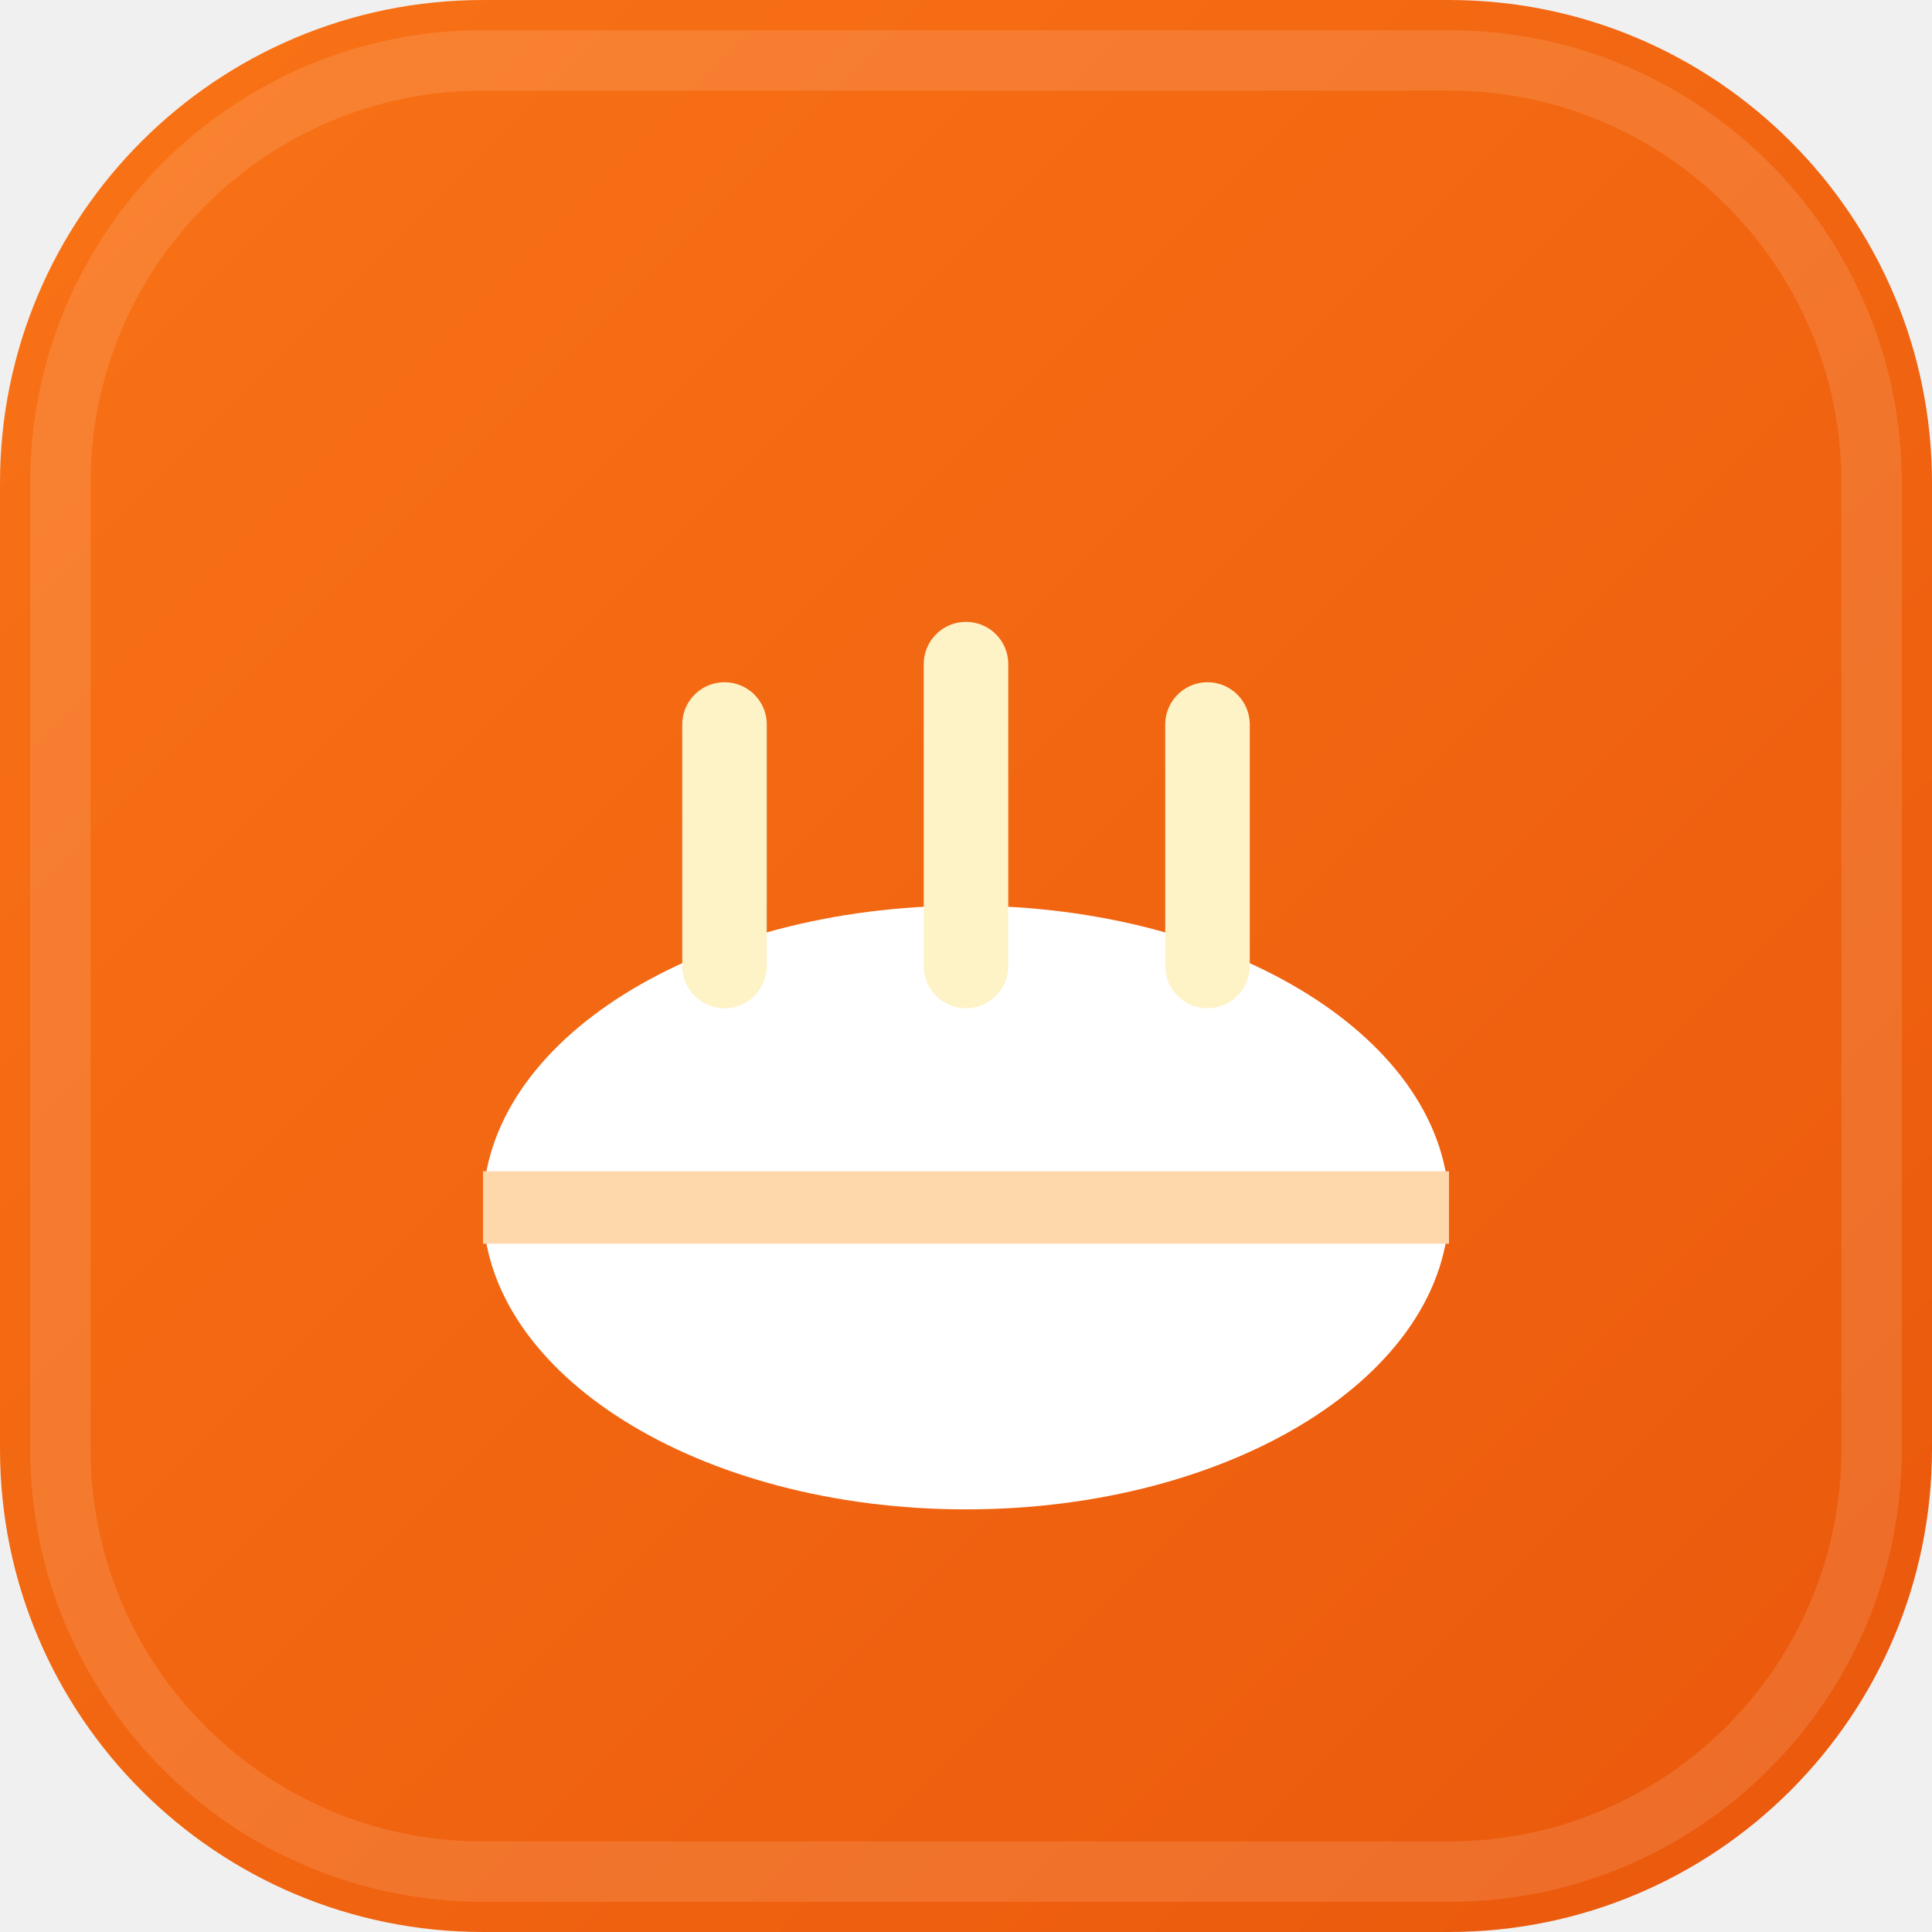
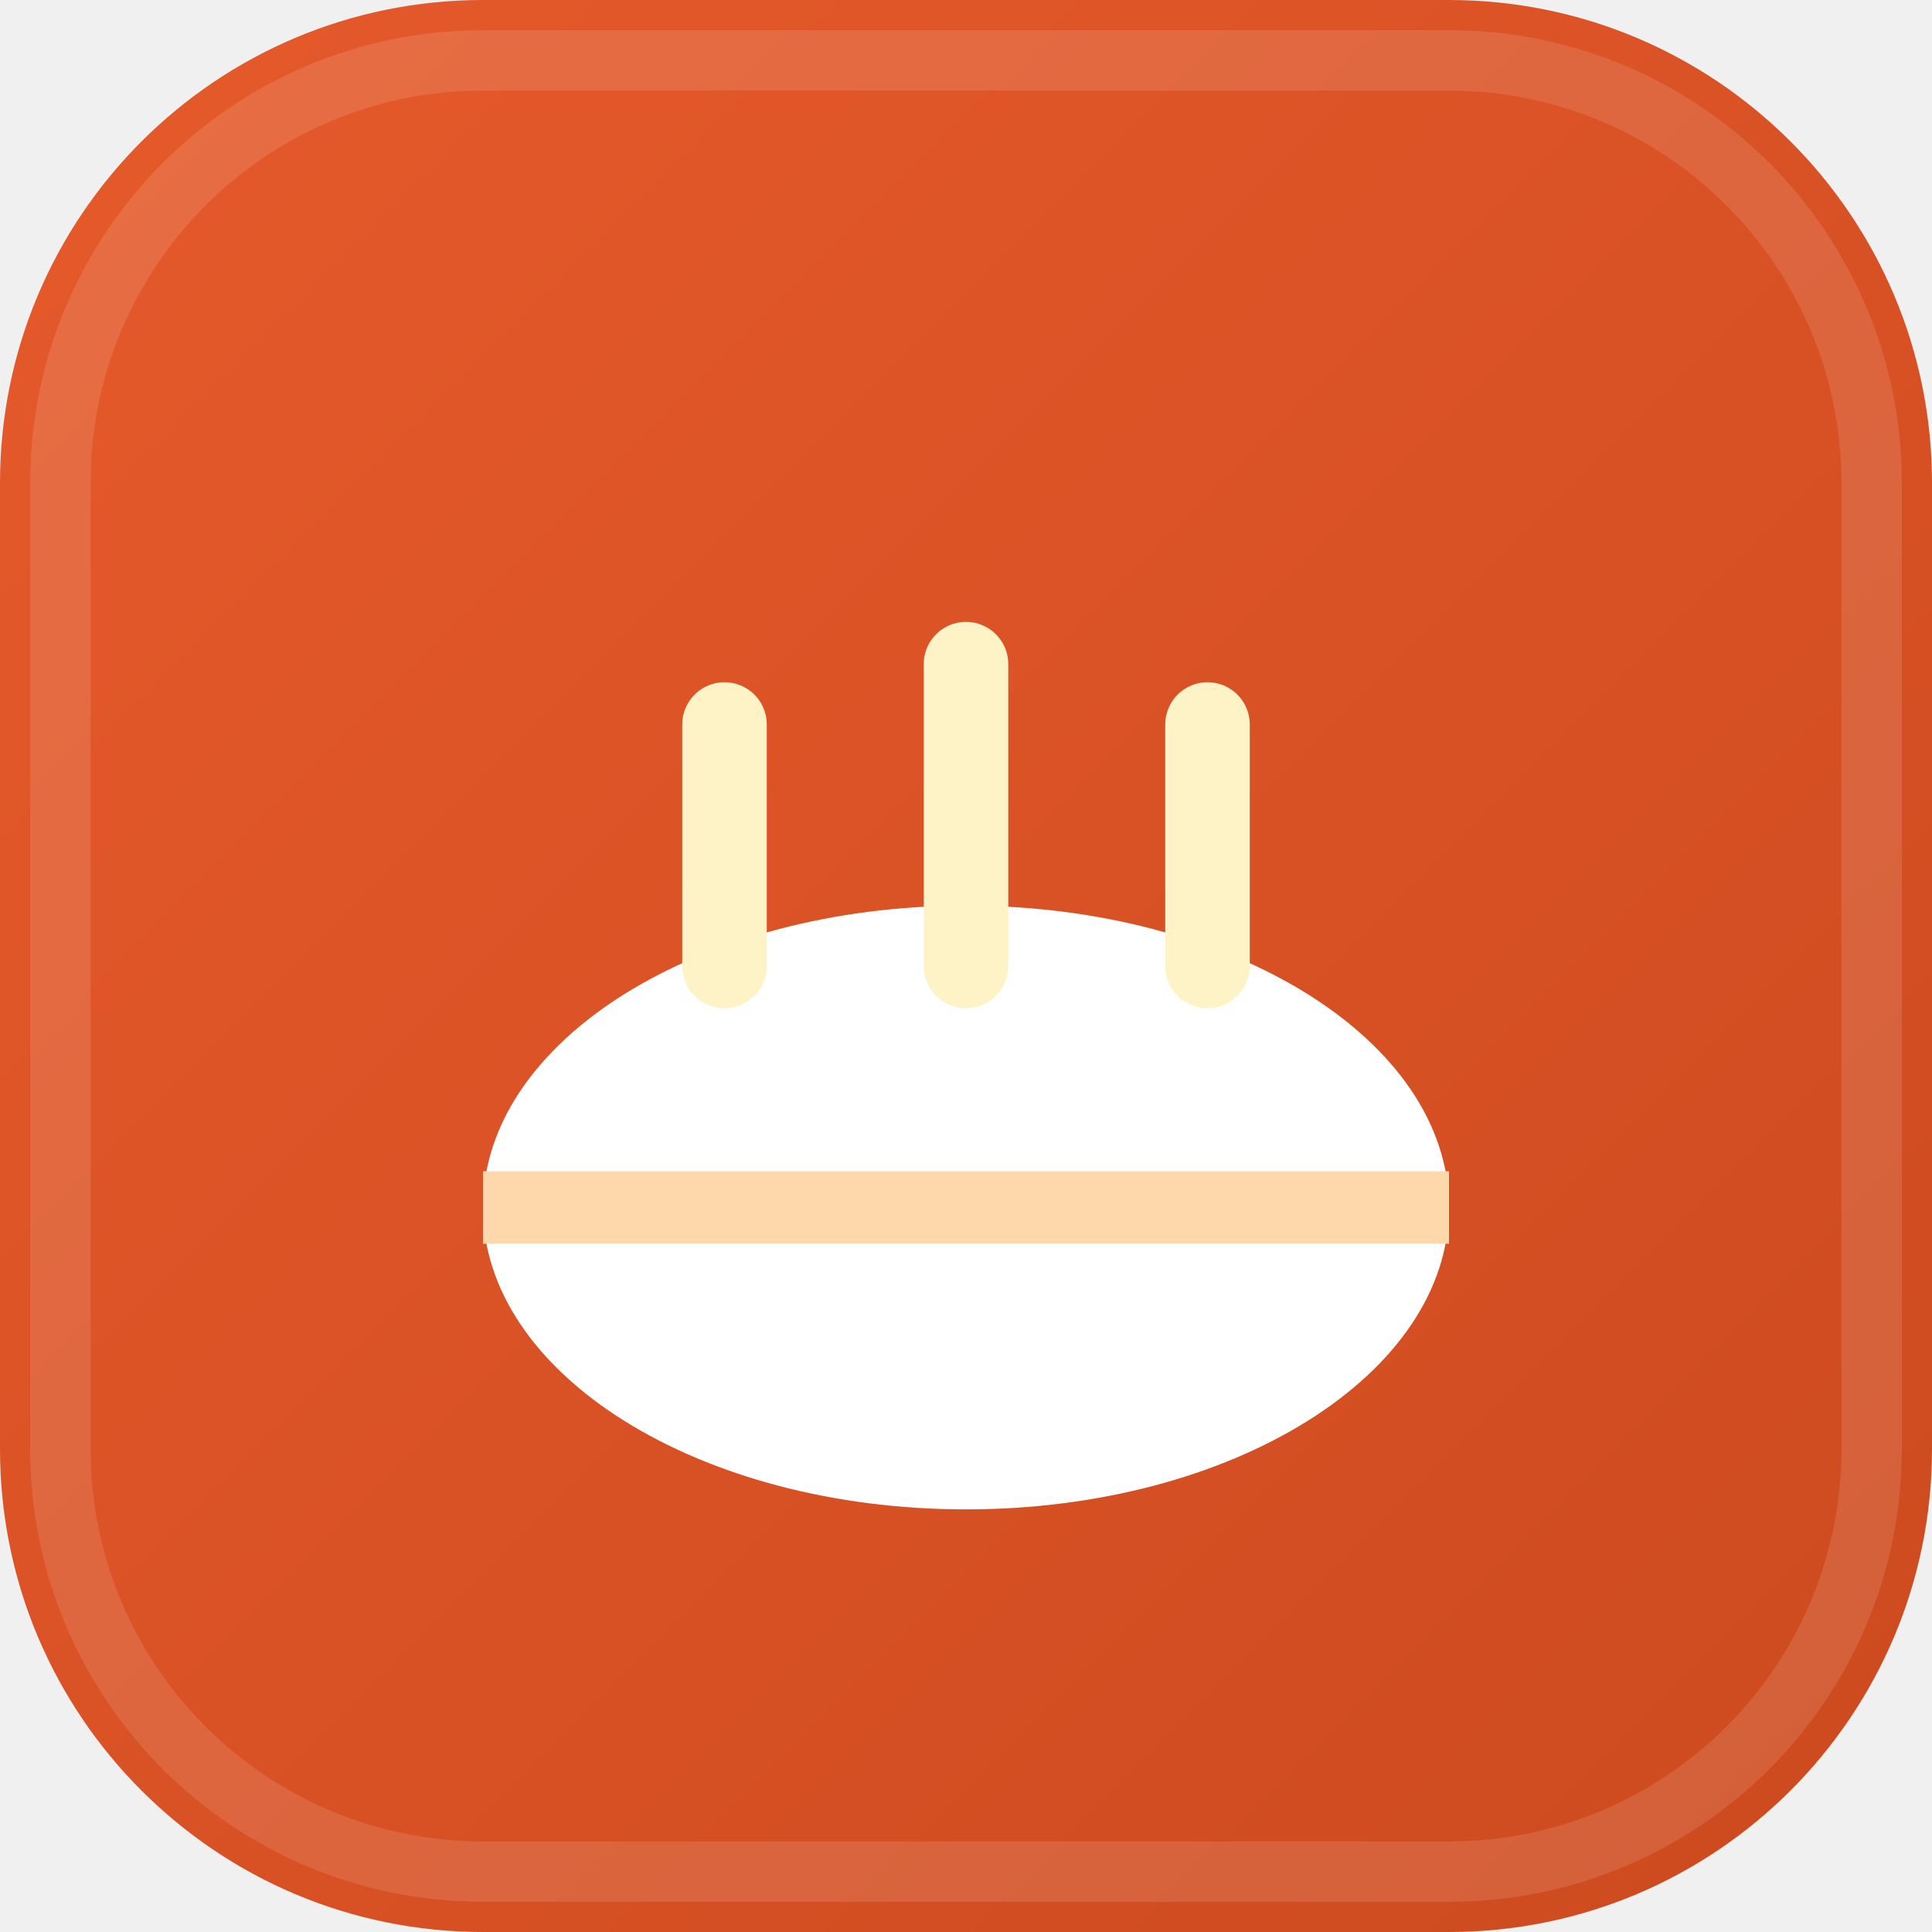
<svg xmlns="http://www.w3.org/2000/svg" viewBox="0 0 32 32" fill="none" role="img" aria-label="오늘 뭐 먹지">
  <defs>
    <linearGradient id="bg" x1="0" y1="0" x2="1" y2="1">
-       <stop stop-color="#F97316" />
-       <stop offset="1" stop-color="#EA580C" />
+       <stop stop-color="#E65A2B" />
+       <stop offset="1" stop-color="#CC4A1F" />
    </linearGradient>
  </defs>
  <rect width="32" height="32" rx="8" fill="url(#bg)" />
  <rect x="1" y="1" width="30" height="30" rx="7" fill="none" stroke="#ffffff" stroke-opacity="0.12" />
  <ellipse cx="16" cy="20" rx="8" ry="5" fill="#fff" />
  <path d="M8 20h16" stroke="#FED7AA" stroke-width="1.2" />
  <path d="M12 12v4M16 11v5M20 12v4" stroke="#FEF3C7" stroke-width="1.4" stroke-linecap="round" />
</svg>
